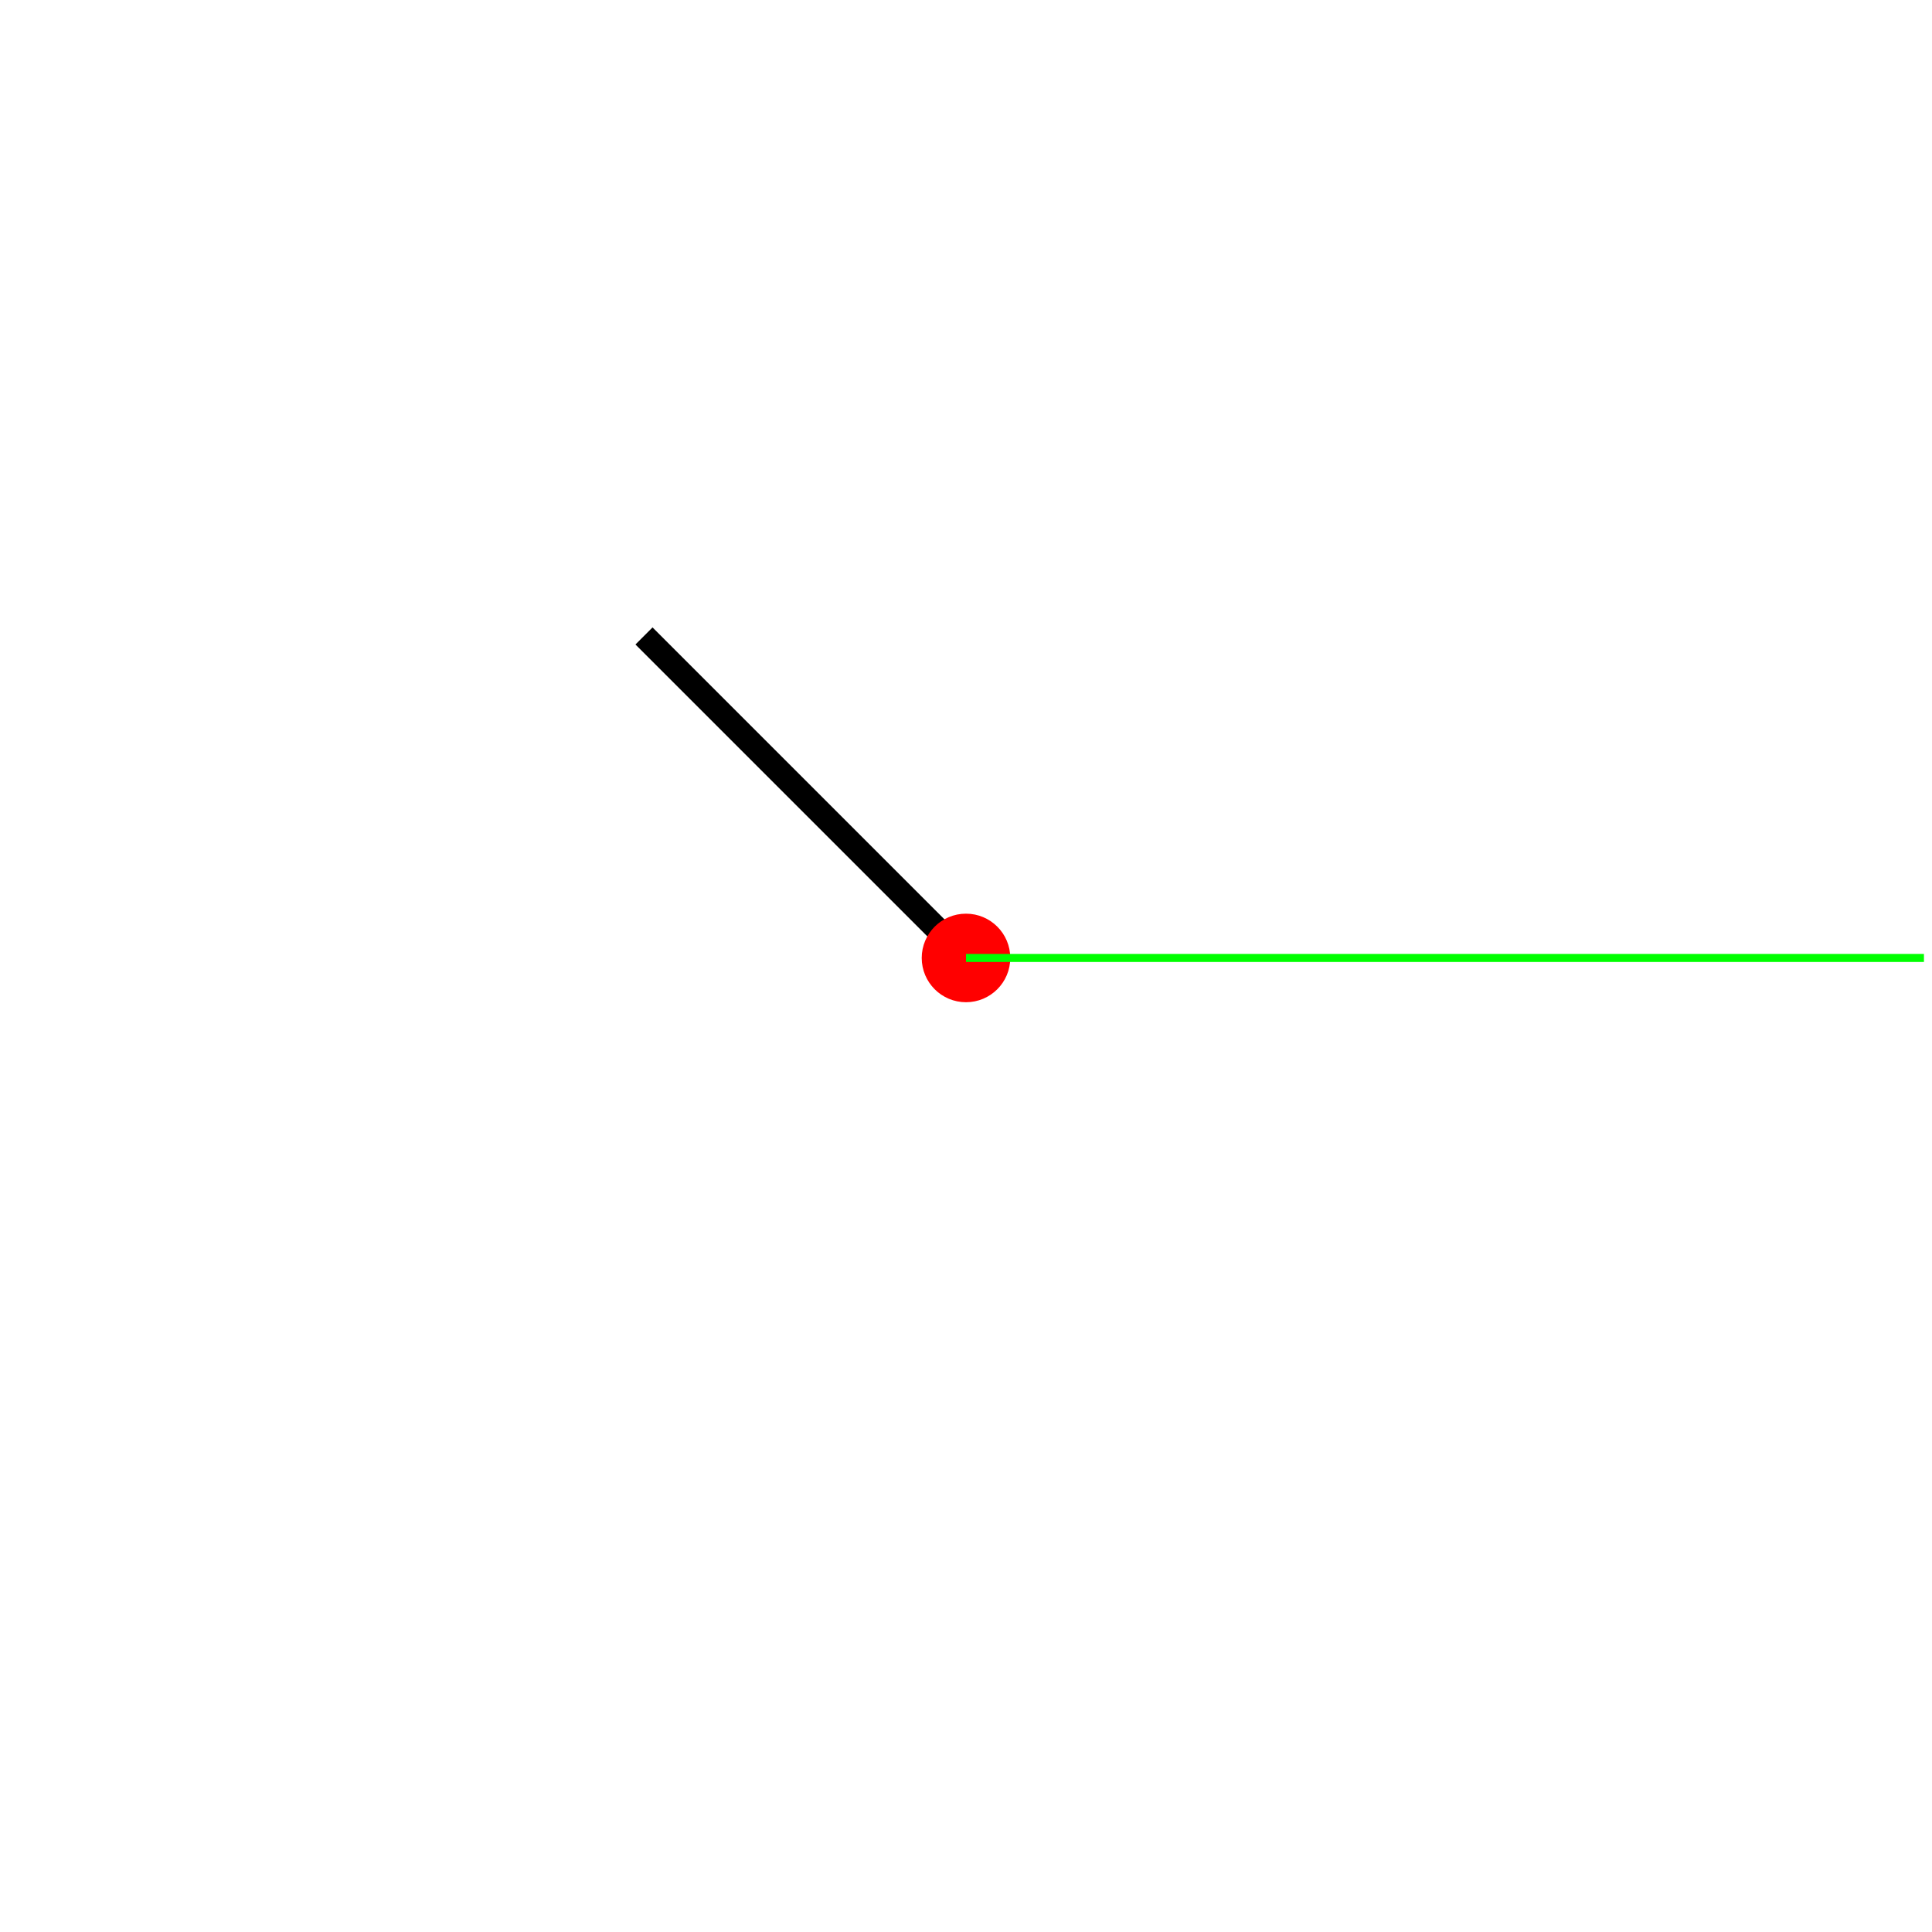
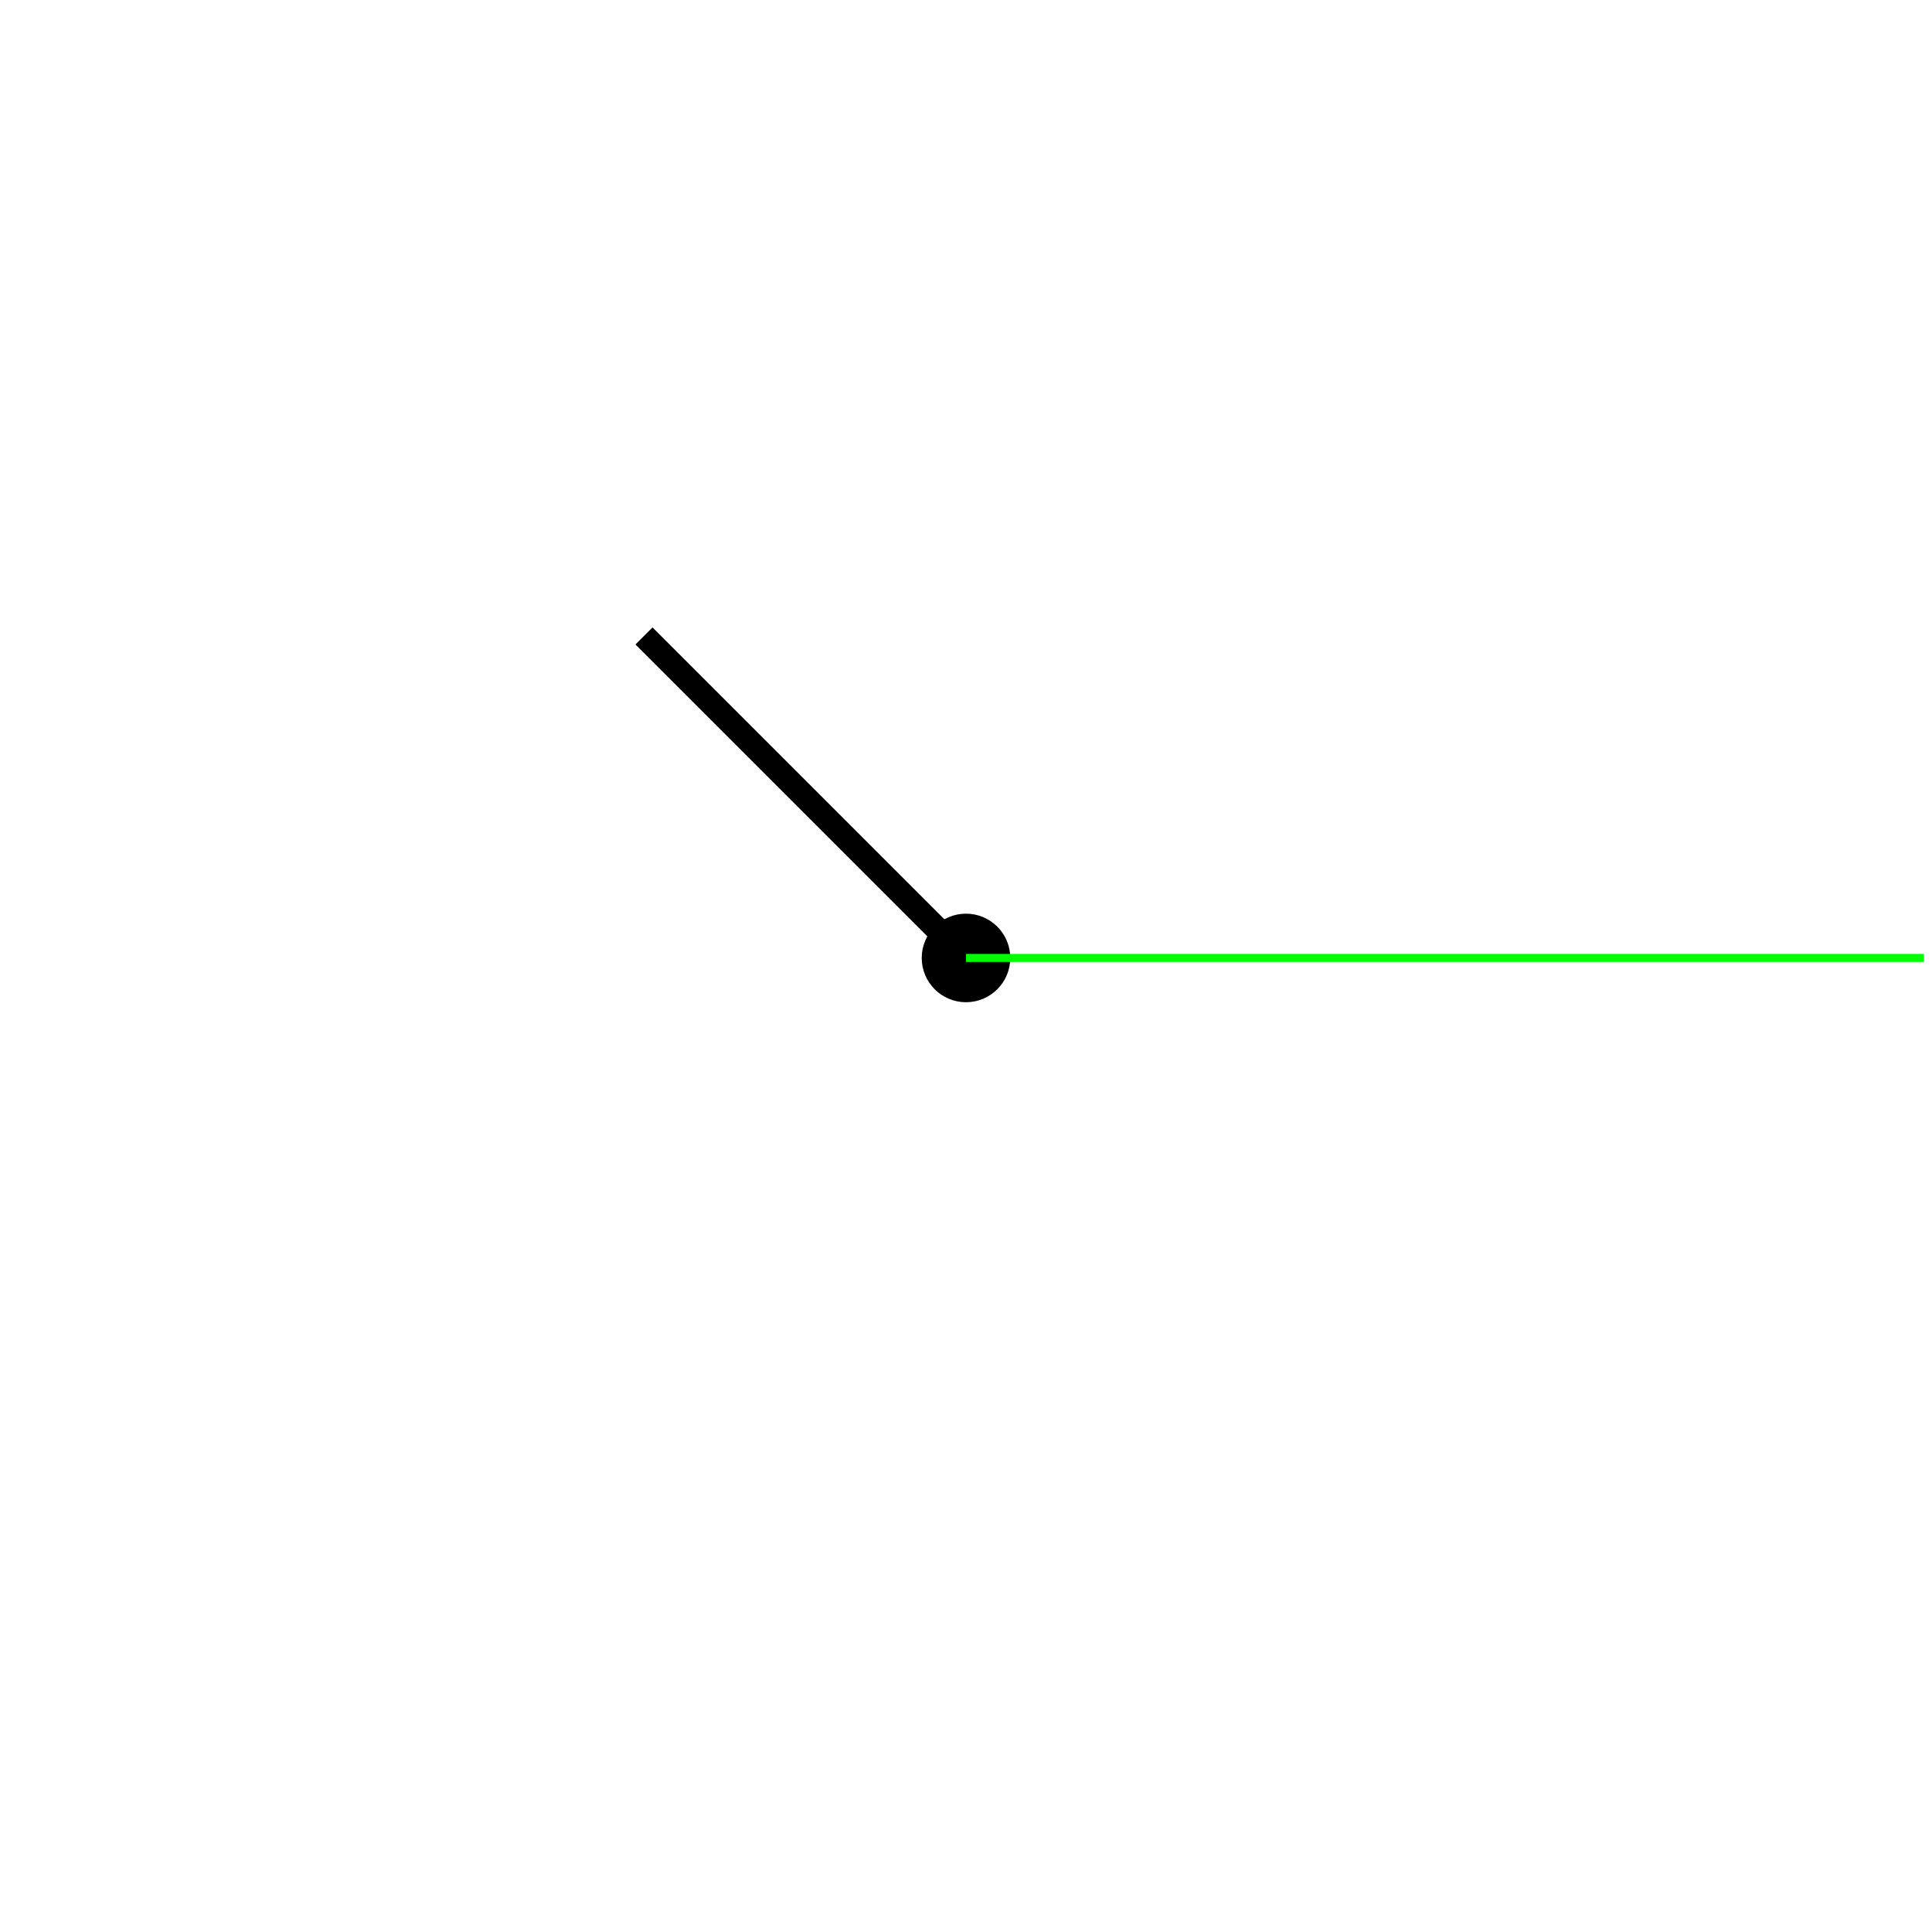
<svg xmlns="http://www.w3.org/2000/svg" version="1.1" width="240" height="240">
  <rect x="0" y="0" width="240" height="240" stroke="#ffffff" fill="#ffffff" />
  <polygon points=" 120,119 80,79 " stroke-width="3" stroke="#000000" fill="none" />
-   <circle cx="120" cy="119" r="5" stroke="#ff0000" fill="#ff0000" />
+   <circle cx="120" cy="119" r="5" stroke="#000000" fill="#000000" />
  <line x1="120" y1="119" x2="239" y2="119" stroke-width="1" stroke="#00ff00" fill="none" />
</svg>
